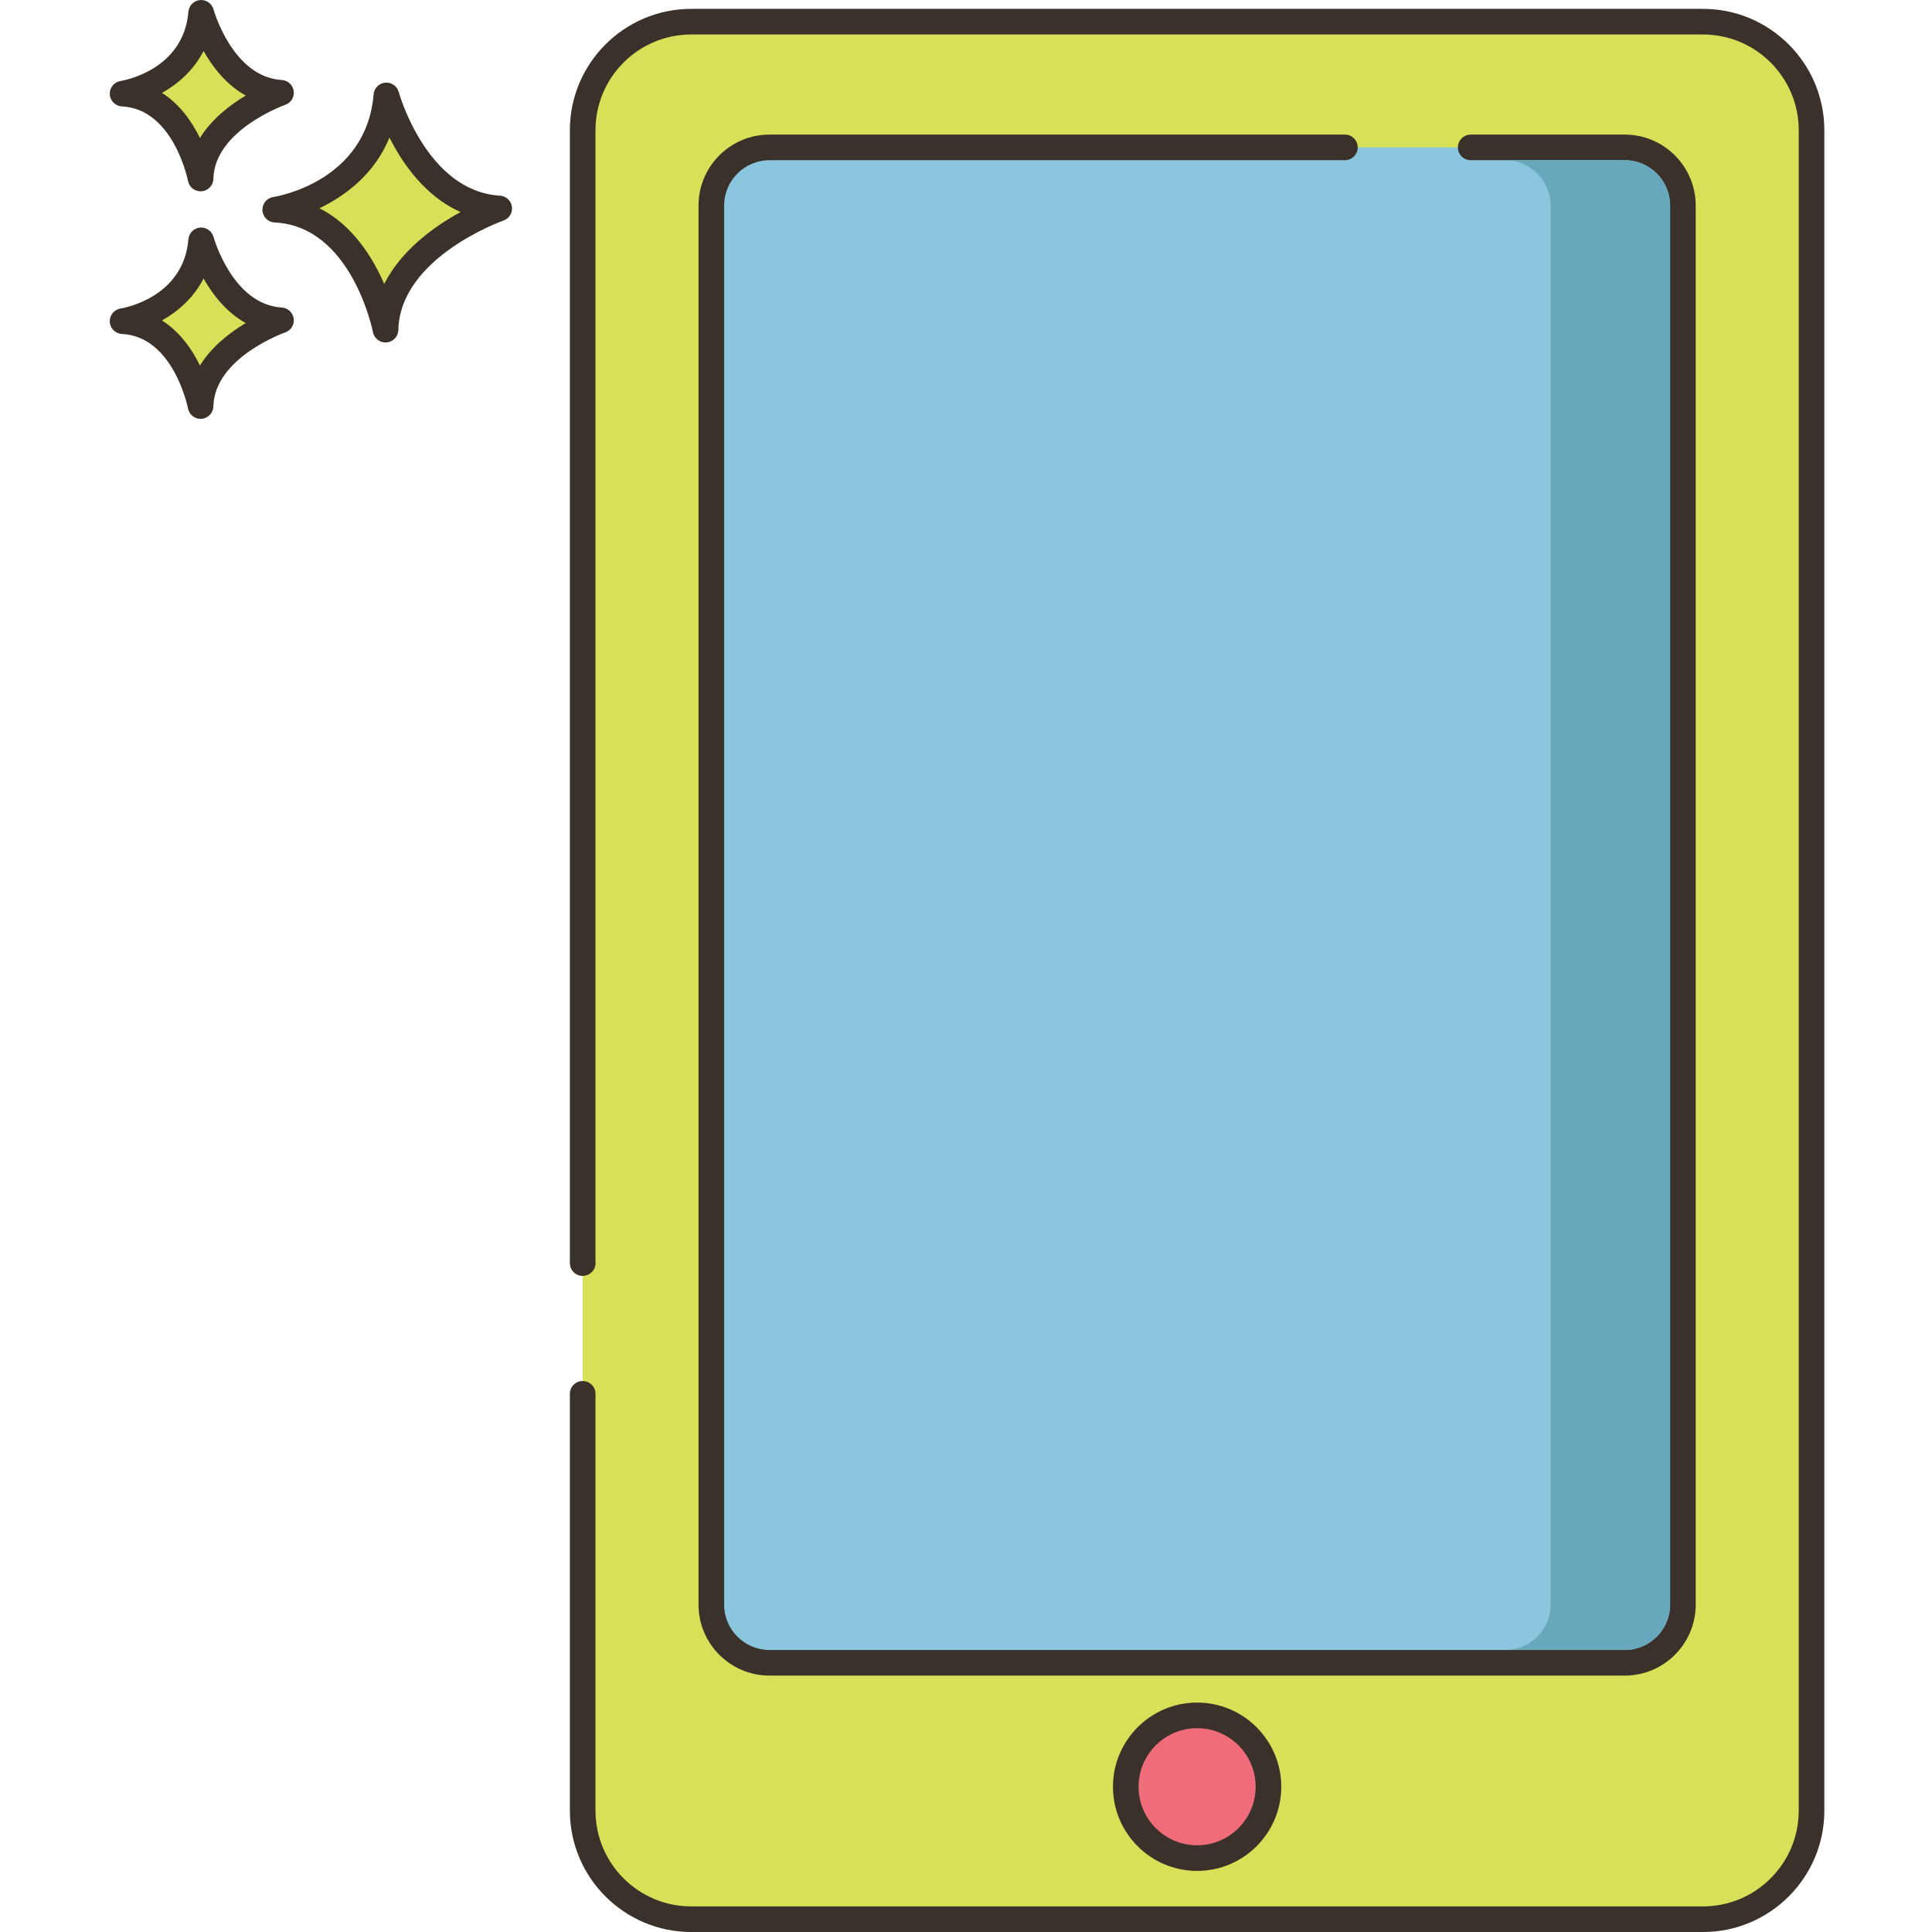
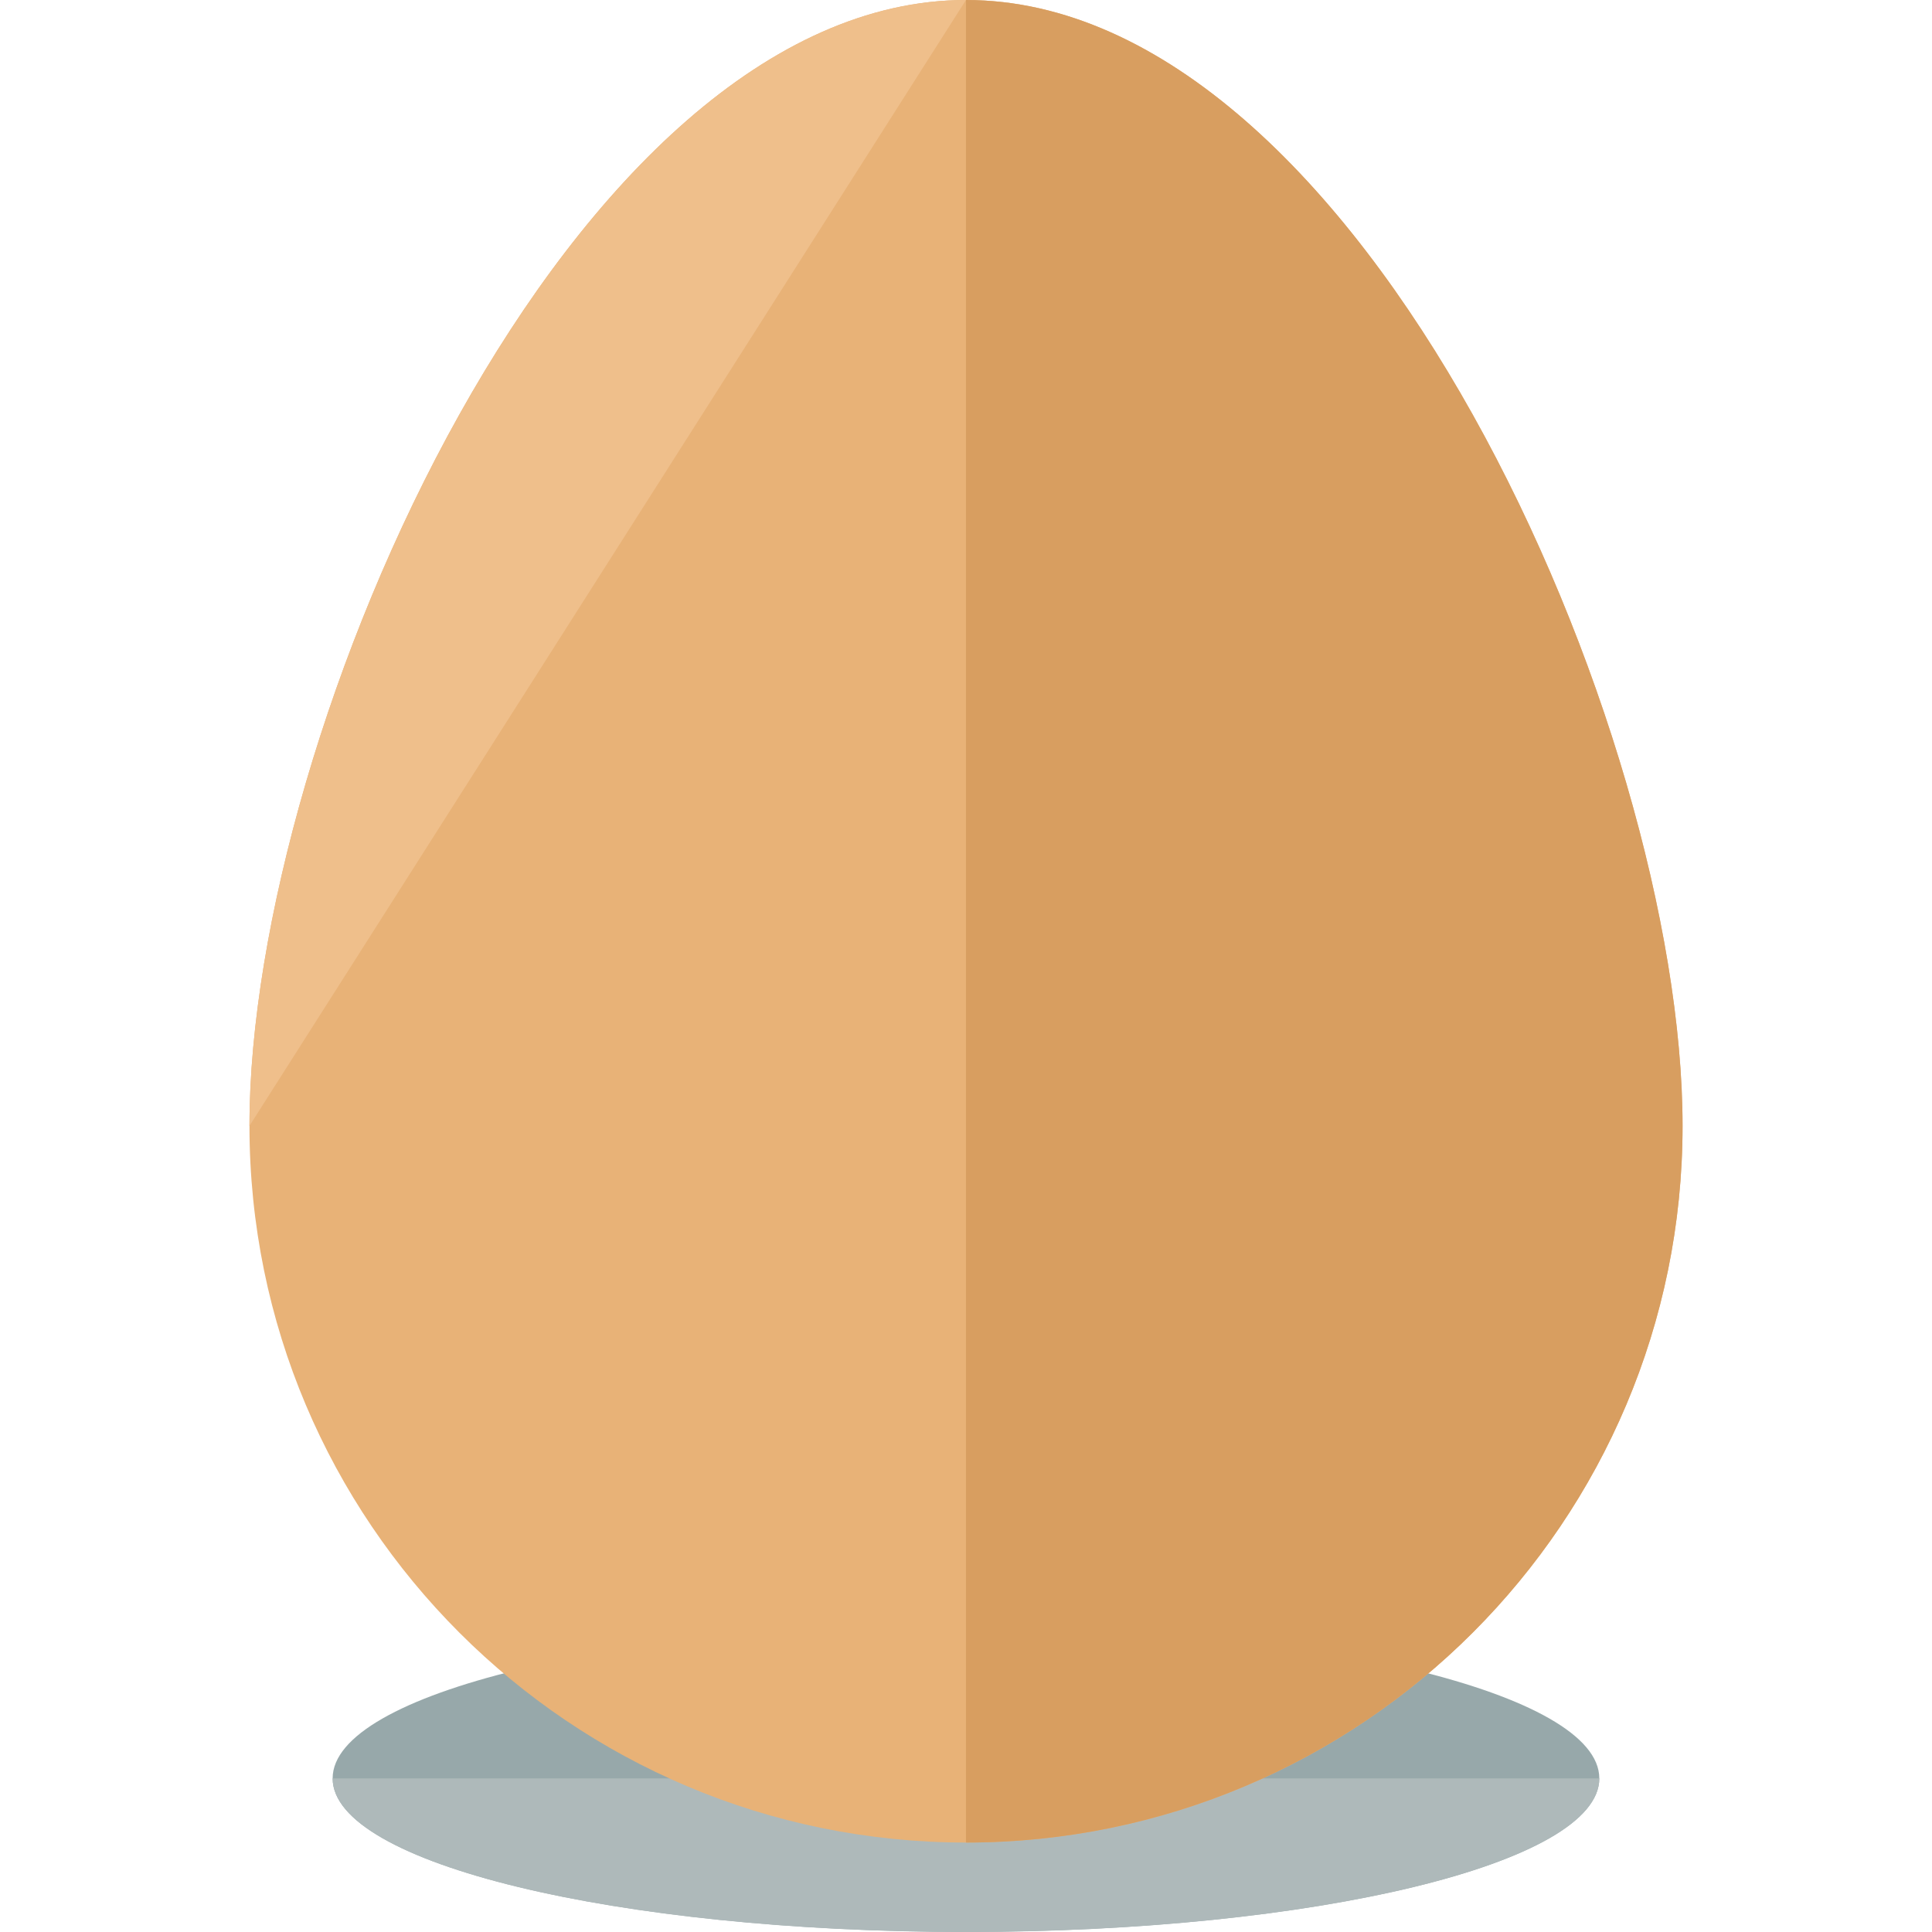
- <svg xmlns="http://www.w3.org/2000/svg" height="452pt" viewBox="-25 0 452 452.721" width="452pt">
-   <path d="m65.18 22.355c-1.945 23.129-26.047 26.777-26.047 26.777 20.691.973 25.852 28.117 25.852 28.117.441-19.352 26.641-28.402 26.641-28.402-19.629-1.176-26.445-26.492-26.445-26.492zm0 0" fill="#d7e057" />
-   <path d="m91.801 45.852c-17.207-1.027-23.664-24.047-23.723-24.277-.383-1.406-1.695-2.324-3.168-2.207-1.453.133-2.598 1.285-2.719 2.734-1.723 20.43-22.625 23.93-23.508 24.066-1.527.23-2.629 1.582-2.547 3.121.078 1.543 1.312 2.77 2.855 2.844 18.051.848 22.996 25.438 23.043 25.684.273 1.422 1.52 2.434 2.945 2.434.086 0 .168 0 .254-.008 1.527-.129 2.711-1.387 2.75-2.918.387-17.016 24.379-25.555 24.625-25.641 1.352-.469 2.184-1.828 1.988-3.246-.199-1.418-1.367-2.5-2.797-2.586zm-27.129 20.691c-2.715-6.258-7.418-13.812-15.176-17.75 5.863-2.809 12.82-7.824 16.406-16.547 3.102 6.145 8.398 13.762 16.668 17.445-6.016 3.281-13.848 8.812-17.898 16.852zm0 0" fill="#3a312a" />
-   <path d="m21.781 56.316c-1.375 16.359-18.422 18.941-18.422 18.941 14.637.688 18.281 19.891 18.281 19.891.312-13.691 18.848-20.094 18.848-20.094-13.883-.828-18.707-18.738-18.707-18.738zm0 0" fill="#d7e057" />
-   <path d="m40.668 72.062c-11.535-.691-15.949-16.371-15.992-16.531-.379-1.402-1.738-2.328-3.16-2.203-1.453.129-2.602 1.285-2.723 2.738-1.156 13.742-15.293 16.133-15.883 16.227-1.527.23-2.625 1.578-2.547 3.121.082 1.539 1.316 2.77 2.855 2.844 12.07.566 15.449 17.285 15.477 17.449.273 1.426 1.52 2.441 2.945 2.441.082 0 .168-.004.25-.012 1.531-.125 2.719-1.387 2.754-2.918.262-11.422 16.664-17.27 16.824-17.324 1.355-.469 2.188-1.828 1.992-3.246-.195-1.418-1.367-2.5-2.793-2.586zm-19.172 13.59c-1.848-3.773-4.68-7.895-8.895-10.562 3.711-2.082 7.395-5.258 9.742-9.832 2.113 3.746 5.309 7.91 9.883 10.445-3.699 2.203-7.977 5.484-10.73 9.949zm0 0" fill="#3a312a" />
-   <path d="m21.781 3.004c-1.375 16.355-18.422 18.938-18.422 18.938 14.637.688 18.281 19.891 18.281 19.891.312-13.688 18.848-20.09 18.848-20.09-13.883-.832-18.707-18.738-18.707-18.738zm0 0" fill="#d7e057" />
-   <path d="m40.668 18.746c-11.535-.691-15.949-16.375-15.992-16.531-.379-1.402-1.738-2.324-3.16-2.203-1.453.129-2.602 1.285-2.723 2.734-1.156 13.742-15.293 16.133-15.883 16.23-1.527.227-2.625 1.578-2.547 3.121.082 1.539 1.316 2.766 2.855 2.84 12.07.57 15.449 17.289 15.477 17.453.273 1.426 1.52 2.438 2.945 2.438.082 0 .168 0 .25-.008 1.531-.129 2.719-1.387 2.754-2.922.262-11.418 16.664-17.27 16.824-17.324 1.355-.469 2.188-1.824 1.992-3.242-.195-1.418-1.367-2.5-2.793-2.586zm-19.172 13.59c-1.848-3.773-4.68-7.895-8.895-10.562 3.711-2.082 7.395-5.258 9.742-9.832 2.113 3.75 5.309 7.91 9.883 10.449-3.699 2.203-7.977 5.48-10.73 9.945zm0 0" fill="#3a312a" />
-   <path d="m373.703 5.078h-237.094c-14.043 0-25.43 11.383-25.43 25.43v265.465h.012v30.641c-.004 0-.008 0-.012 0v97.676c0 14.047 11.387 25.43 25.43 25.43h237.094c14.047 0 25.43-11.383 25.43-25.43v-393.781c-.004-14.043-11.387-25.43-25.43-25.43zm0 0" fill="#d7e057" />
-   <path d="m373.703 2.078h-237.094c-15.676 0-28.43 12.754-28.43 28.43v265.465c0 1.719 1.426 3.113 3.195 2.996 1.574-.098 2.82-1.398 2.82-2.996 0-.098-.004-.195-.016-.289v-265.176c0-12.367 10.062-22.426 22.43-22.426h237.094c12.371 0 22.43 10.062 22.43 22.426v393.785c0 12.367-10.059 22.43-22.43 22.43h-237.094c-12.367 0-22.43-10.062-22.43-22.43v-97.473c.004-.066.008-.137.008-.207 0-1.656-1.352-3-3.008-3s-3 1.344-3 3v97.68c0 15.676 12.754 28.43 28.43 28.43h237.094c15.676 0 28.43-12.754 28.43-28.43v-393.785c-.004-15.676-12.754-28.43-28.43-28.43zm0 0" fill="#3a312a" />
-   <path d="m355.363 34.539h-200.414c-7.527 0-13.625 6.102-13.625 13.629v327.844c0 7.523 6.098 13.625 13.625 13.625h200.414c7.523 0 13.625-6.102 13.625-13.625v-327.844c0-7.527-6.102-13.629-13.625-13.629zm0 0" fill="#8ac6dd" />
-   <path d="m355.363 31.539h-36.094c-1.656 0-3 1.344-3 3 0 1.66 1.344 3 3 3h36.094c5.859 0 10.629 4.77 10.629 10.629v327.844c0 5.859-4.77 10.625-10.629 10.625h-200.414c-5.859 0-10.625-4.766-10.625-10.625v-327.844c0-5.859 4.77-10.629 10.625-10.629h134.836c1.656 0 3-1.34 3-3 0-1.656-1.344-3-3-3h-134.836c-9.168 0-16.625 7.461-16.625 16.629v327.844c0 9.168 7.457 16.625 16.625 16.625h200.414c9.168 0 16.629-7.457 16.629-16.625v-327.844c-.004-9.168-7.461-16.629-16.629-16.629zm0 0" fill="#3a312a" />
-   <path d="m255.156 401.961c-9.234 0-16.719 7.484-16.719 16.719 0 9.234 7.484 16.723 16.719 16.723s16.719-7.488 16.719-16.723c0-9.234-7.484-16.719-16.719-16.719zm0 0" fill="#f16c7a" />
-   <path d="m255.156 398.961c-10.875 0-19.719 8.848-19.719 19.719 0 10.875 8.844 19.723 19.719 19.723s19.719-8.848 19.719-19.723c0-10.871-8.844-19.719-19.719-19.719zm0 33.441c-7.566 0-13.719-6.156-13.719-13.723 0-7.562 6.152-13.719 13.719-13.719 7.562 0 13.719 6.152 13.719 13.719 0 7.566-6.156 13.723-13.719 13.723zm0 0" fill="#3a312a" />
-   <path d="m355.363 37.539h-28c5.859 0 10.621 4.762 10.621 10.621v327.859c0 5.84-4.762 10.621-10.621 10.621h28c5.859 0 10.621-4.781 10.621-10.621v-327.859c0-5.859-4.762-10.621-10.621-10.621zm0 0" fill="#68a8bc" />
+ <svg xmlns="http://www.w3.org/2000/svg" version="1.1" id="Layer_1" x="0px" y="0px" viewBox="0 0 504.123 504.123" style="enable-background:new 0 0 504.123 504.123;" xml:space="preserve">
+   <ellipse style="fill:#97A8AA;" cx="252.054" cy="464.03" rx="165.258" ry="40.07" />
+   <path style="fill:#AEB9BA;" d="M417.312,464.053c0,22.142-73.988,40.07-165.258,40.07s-165.25-17.928-165.25-40.07" />
+   <path style="fill:#E8B277;" d="M439.036,293.786c0,103.282-83.692,186.998-186.982,186.998  c-103.227,0-186.959-83.716-186.959-186.998C65.087,190.527,148.819,0,252.054,0C355.344,0,439.036,190.527,439.036,293.786z" />
+   <path style="fill:#EFBF8B;" d="M65.087,293.786C65.087,190.527,148.819,0,252.054,0" />
+   <path style="fill:#D89E60;" d="M252.054,0c103.29,0,186.982,190.527,186.982,293.786c0,103.282-83.692,186.998-186.982,186.998" />
+   <g>
+ </g>
+   <g>
+ </g>
+   <g>
+ </g>
+   <g>
+ </g>
+   <g>
+ </g>
+   <g>
+ </g>
+   <g>
+ </g>
+   <g>
+ </g>
+   <g>
+ </g>
+   <g>
+ </g>
+   <g>
+ </g>
+   <g>
+ </g>
+   <g>
+ </g>
+   <g>
+ </g>
+   <g>
+ </g>
</svg>
